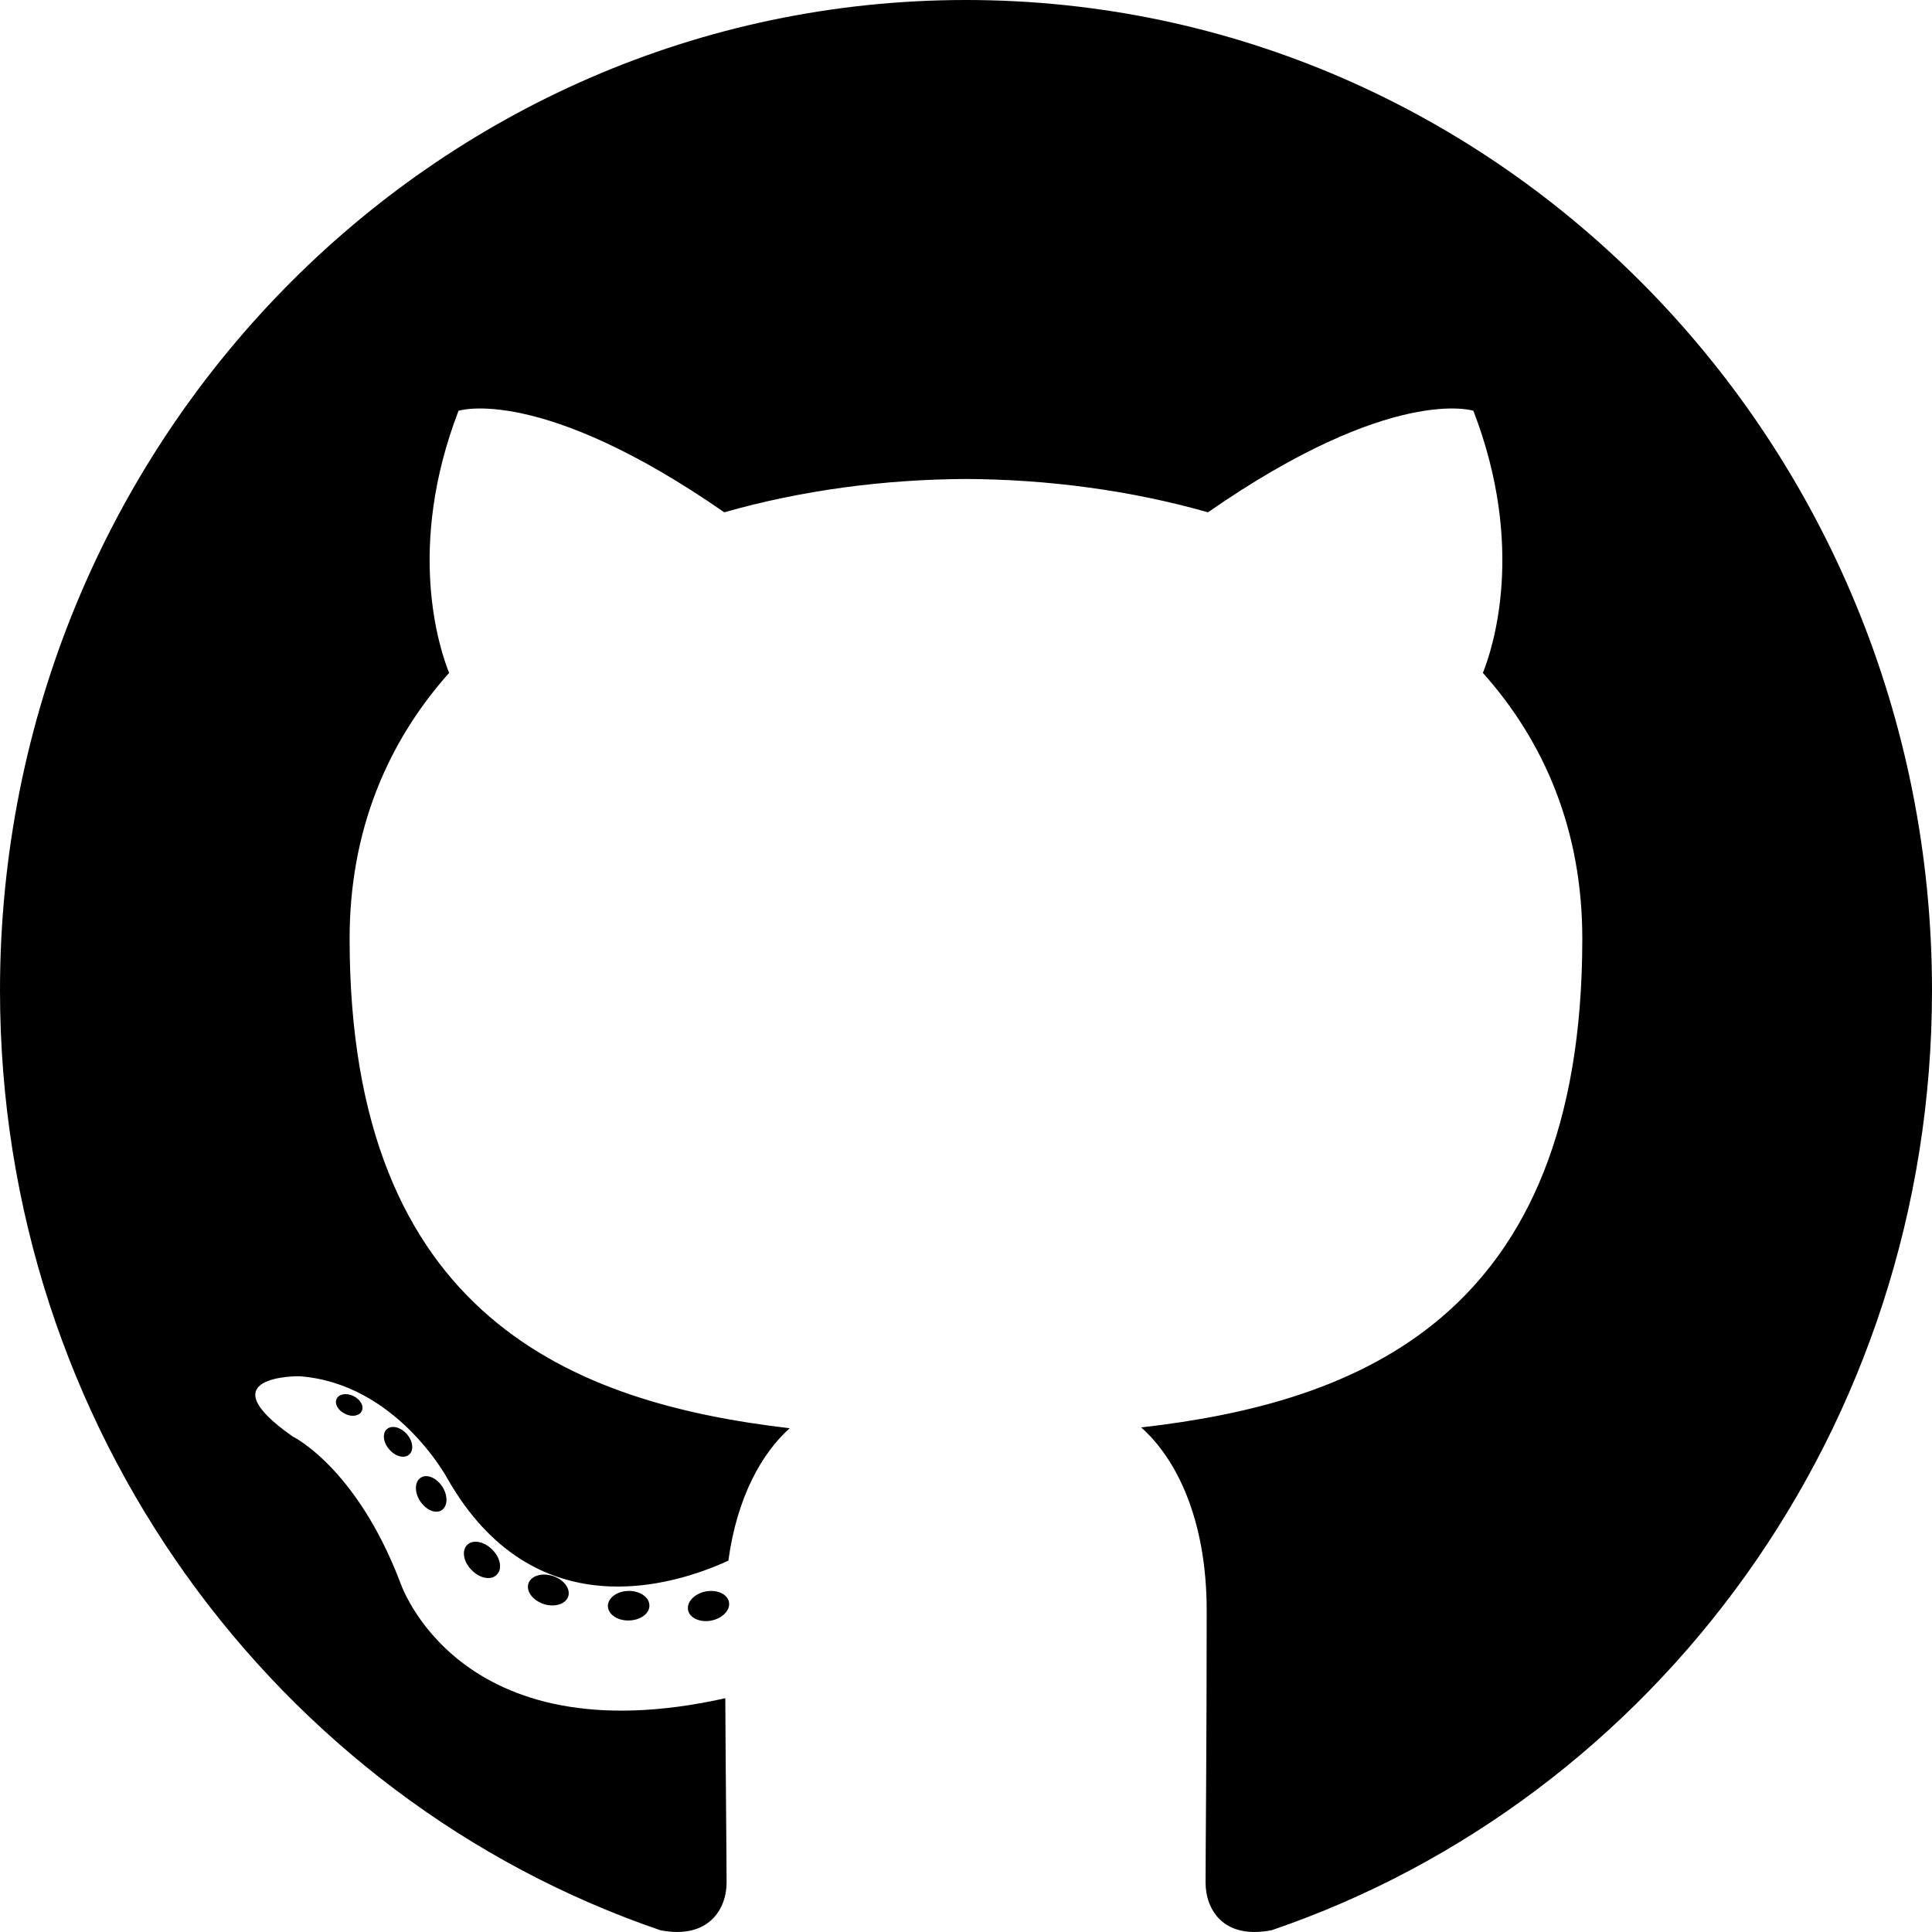
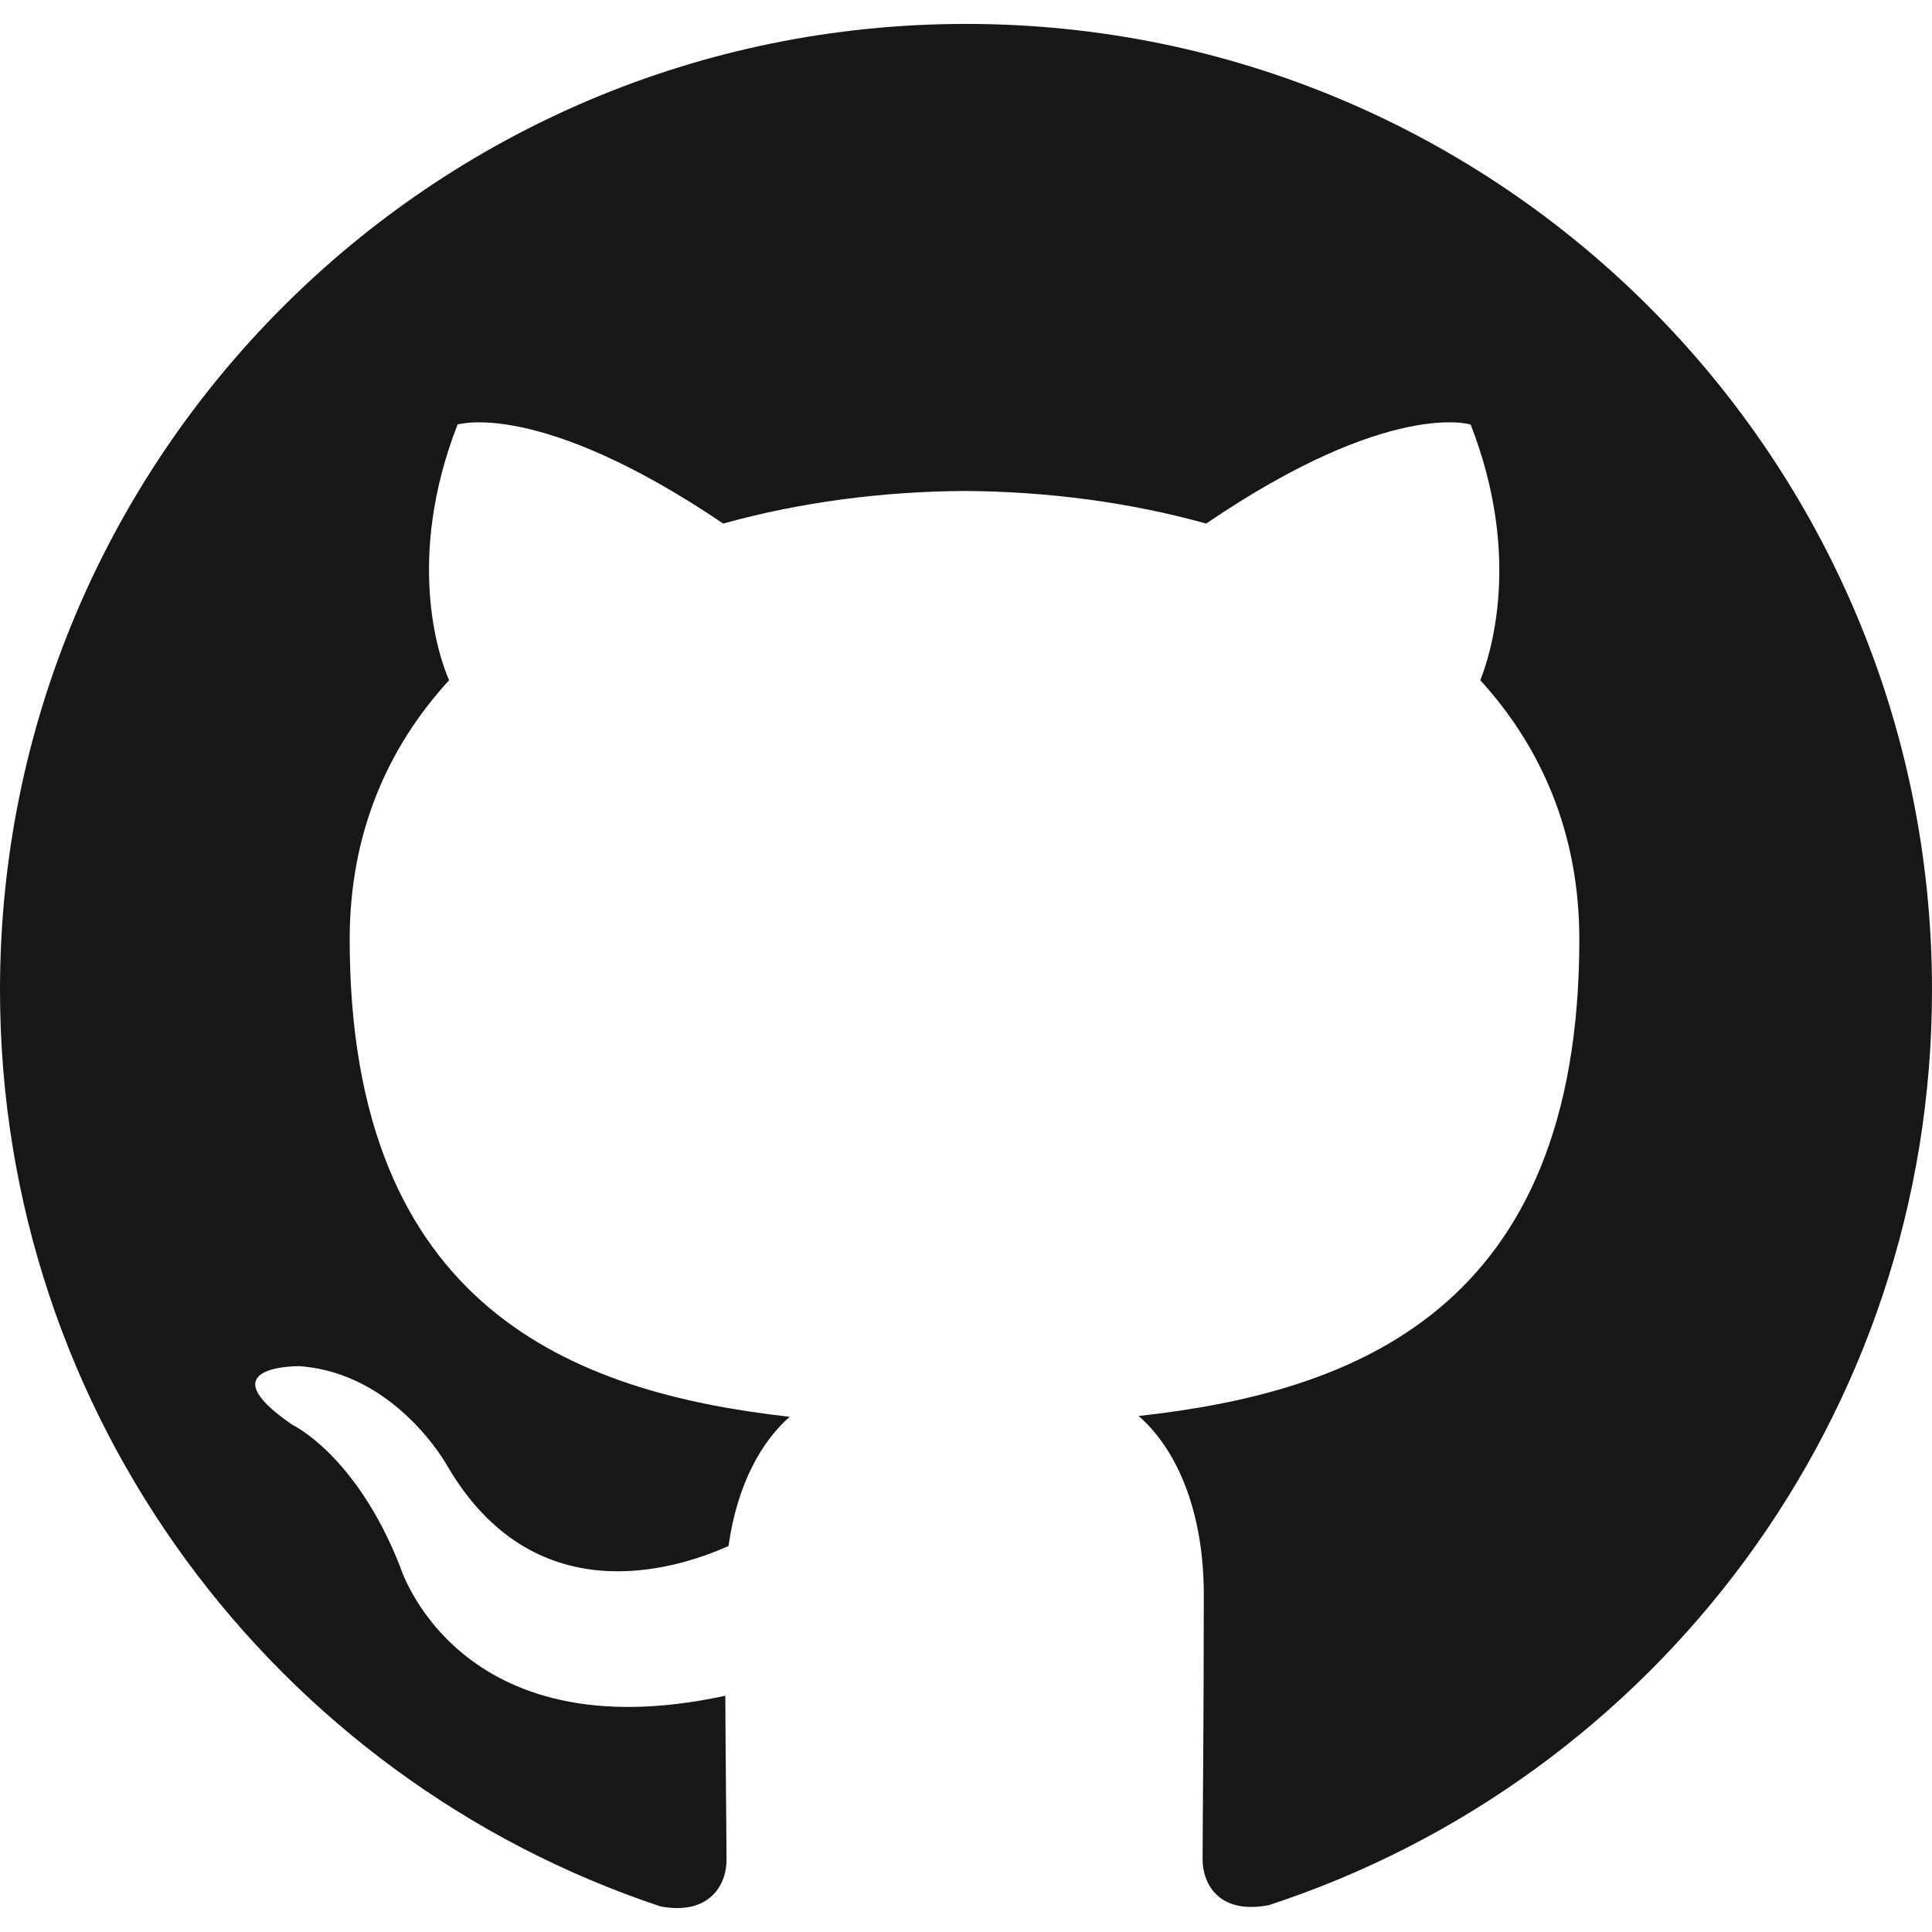
<svg xmlns="http://www.w3.org/2000/svg" width="24" height="24" viewBox="0 0 24 24" fill="none">
-   <path d="M12 0C5.373 0 0 5.509 0 12.304C0 17.74 3.438 22.352 8.206 23.979C8.806 24.093 9.026 23.712 9.026 23.387C9.026 23.094 9.015 22.124 9.01 21.096C5.672 21.841 4.967 19.645 4.967 19.645C4.421 18.223 3.635 17.844 3.635 17.844C2.546 17.081 3.717 17.096 3.717 17.096C4.922 17.183 5.556 18.364 5.556 18.364C6.627 20.245 8.364 19.701 9.048 19.387C9.156 18.592 9.467 18.049 9.81 17.742C7.145 17.431 4.343 16.376 4.343 11.661C4.343 10.318 4.812 9.22 5.579 8.359C5.455 8.049 5.044 6.797 5.696 5.103C5.696 5.103 6.703 4.772 8.997 6.364C9.954 6.091 10.98 5.955 12 5.95C13.02 5.955 14.047 6.091 15.006 6.364C17.297 4.772 18.303 5.103 18.303 5.103C18.956 6.797 18.545 8.049 18.421 8.359C19.19 9.22 19.656 10.318 19.656 11.661C19.656 16.387 16.848 17.427 14.176 17.732C14.607 18.114 14.99 18.863 14.99 20.011C14.99 21.657 14.976 22.982 14.976 23.387C14.976 23.715 15.192 24.098 15.8 23.977C20.566 22.349 24 17.738 24 12.304C24 5.509 18.627 0 12 0ZM4.494 17.527C4.468 17.588 4.374 17.607 4.289 17.564C4.202 17.524 4.153 17.441 4.181 17.38C4.207 17.317 4.301 17.299 4.388 17.341C4.475 17.382 4.525 17.466 4.494 17.527ZM5.085 18.067C5.028 18.122 4.916 18.096 4.84 18.01C4.761 17.924 4.746 17.81 4.804 17.755C4.864 17.7 4.972 17.726 5.051 17.811C5.129 17.898 5.144 18.012 5.085 18.067ZM5.49 18.758C5.416 18.81 5.296 18.761 5.222 18.652C5.148 18.543 5.148 18.411 5.223 18.359C5.298 18.306 5.416 18.353 5.491 18.462C5.565 18.573 5.565 18.704 5.49 18.758L5.49 18.758ZM6.174 19.558C6.109 19.633 5.969 19.613 5.866 19.511C5.761 19.412 5.732 19.271 5.798 19.197C5.865 19.122 6.005 19.143 6.109 19.244C6.213 19.343 6.245 19.485 6.174 19.558ZM7.06 19.828C7.031 19.925 6.896 19.969 6.76 19.928C6.624 19.885 6.535 19.773 6.563 19.675C6.591 19.578 6.726 19.533 6.863 19.576C6.999 19.618 7.088 19.73 7.06 19.828V19.828ZM8.067 19.943C8.07 20.044 7.955 20.128 7.812 20.13C7.669 20.134 7.553 20.052 7.551 19.952C7.551 19.849 7.664 19.766 7.807 19.763C7.95 19.761 8.067 19.842 8.067 19.943V19.943ZM9.056 19.904C9.073 20.003 8.974 20.105 8.833 20.132C8.693 20.158 8.564 20.097 8.547 19.999C8.529 19.897 8.63 19.796 8.769 19.769C8.911 19.744 9.038 19.803 9.056 19.904Z" fill="currentColor" />
+   <path d="M12 .297c-6.63 0-12 5.373-12 12 0 5.303 3.438 9.8 8.205 11.385.6.113.82-.258.82-.577 0-.285-.01-1.04-.015-2.04-3.338.724-4.042-1.61-4.042-1.61C4.422 18.07 3.633 17.7 3.633 17.7c-1.087-.744.084-.729.084-.729 1.205.084 1.838 1.236 1.838 1.236 1.07 1.835 2.809 1.305 3.495.998.108-.776.417-1.305.76-1.605-2.665-.3-5.466-1.332-5.466-5.93 0-1.31.465-2.38 1.235-3.22-.135-.303-.54-1.523.105-3.176 0 0 1.005-.322 3.3 1.23.96-.267 1.98-.399 3-.405 1.02.006 2.04.138 3 .405 2.28-1.552 3.285-1.23 3.285-1.23.645 1.653.24 2.873.12 3.176.765.84 1.23 1.91 1.23 3.22 0 4.61-2.805 5.625-5.475 5.92.42.36.81 1.096.81 2.22 0 1.606-.015 2.896-.015 3.286 0 .315.21.69.825.57C20.565 22.092 24 17.592 24 12.297c0-6.627-5.373-12-12-12" fill="#181717" />
</svg>
